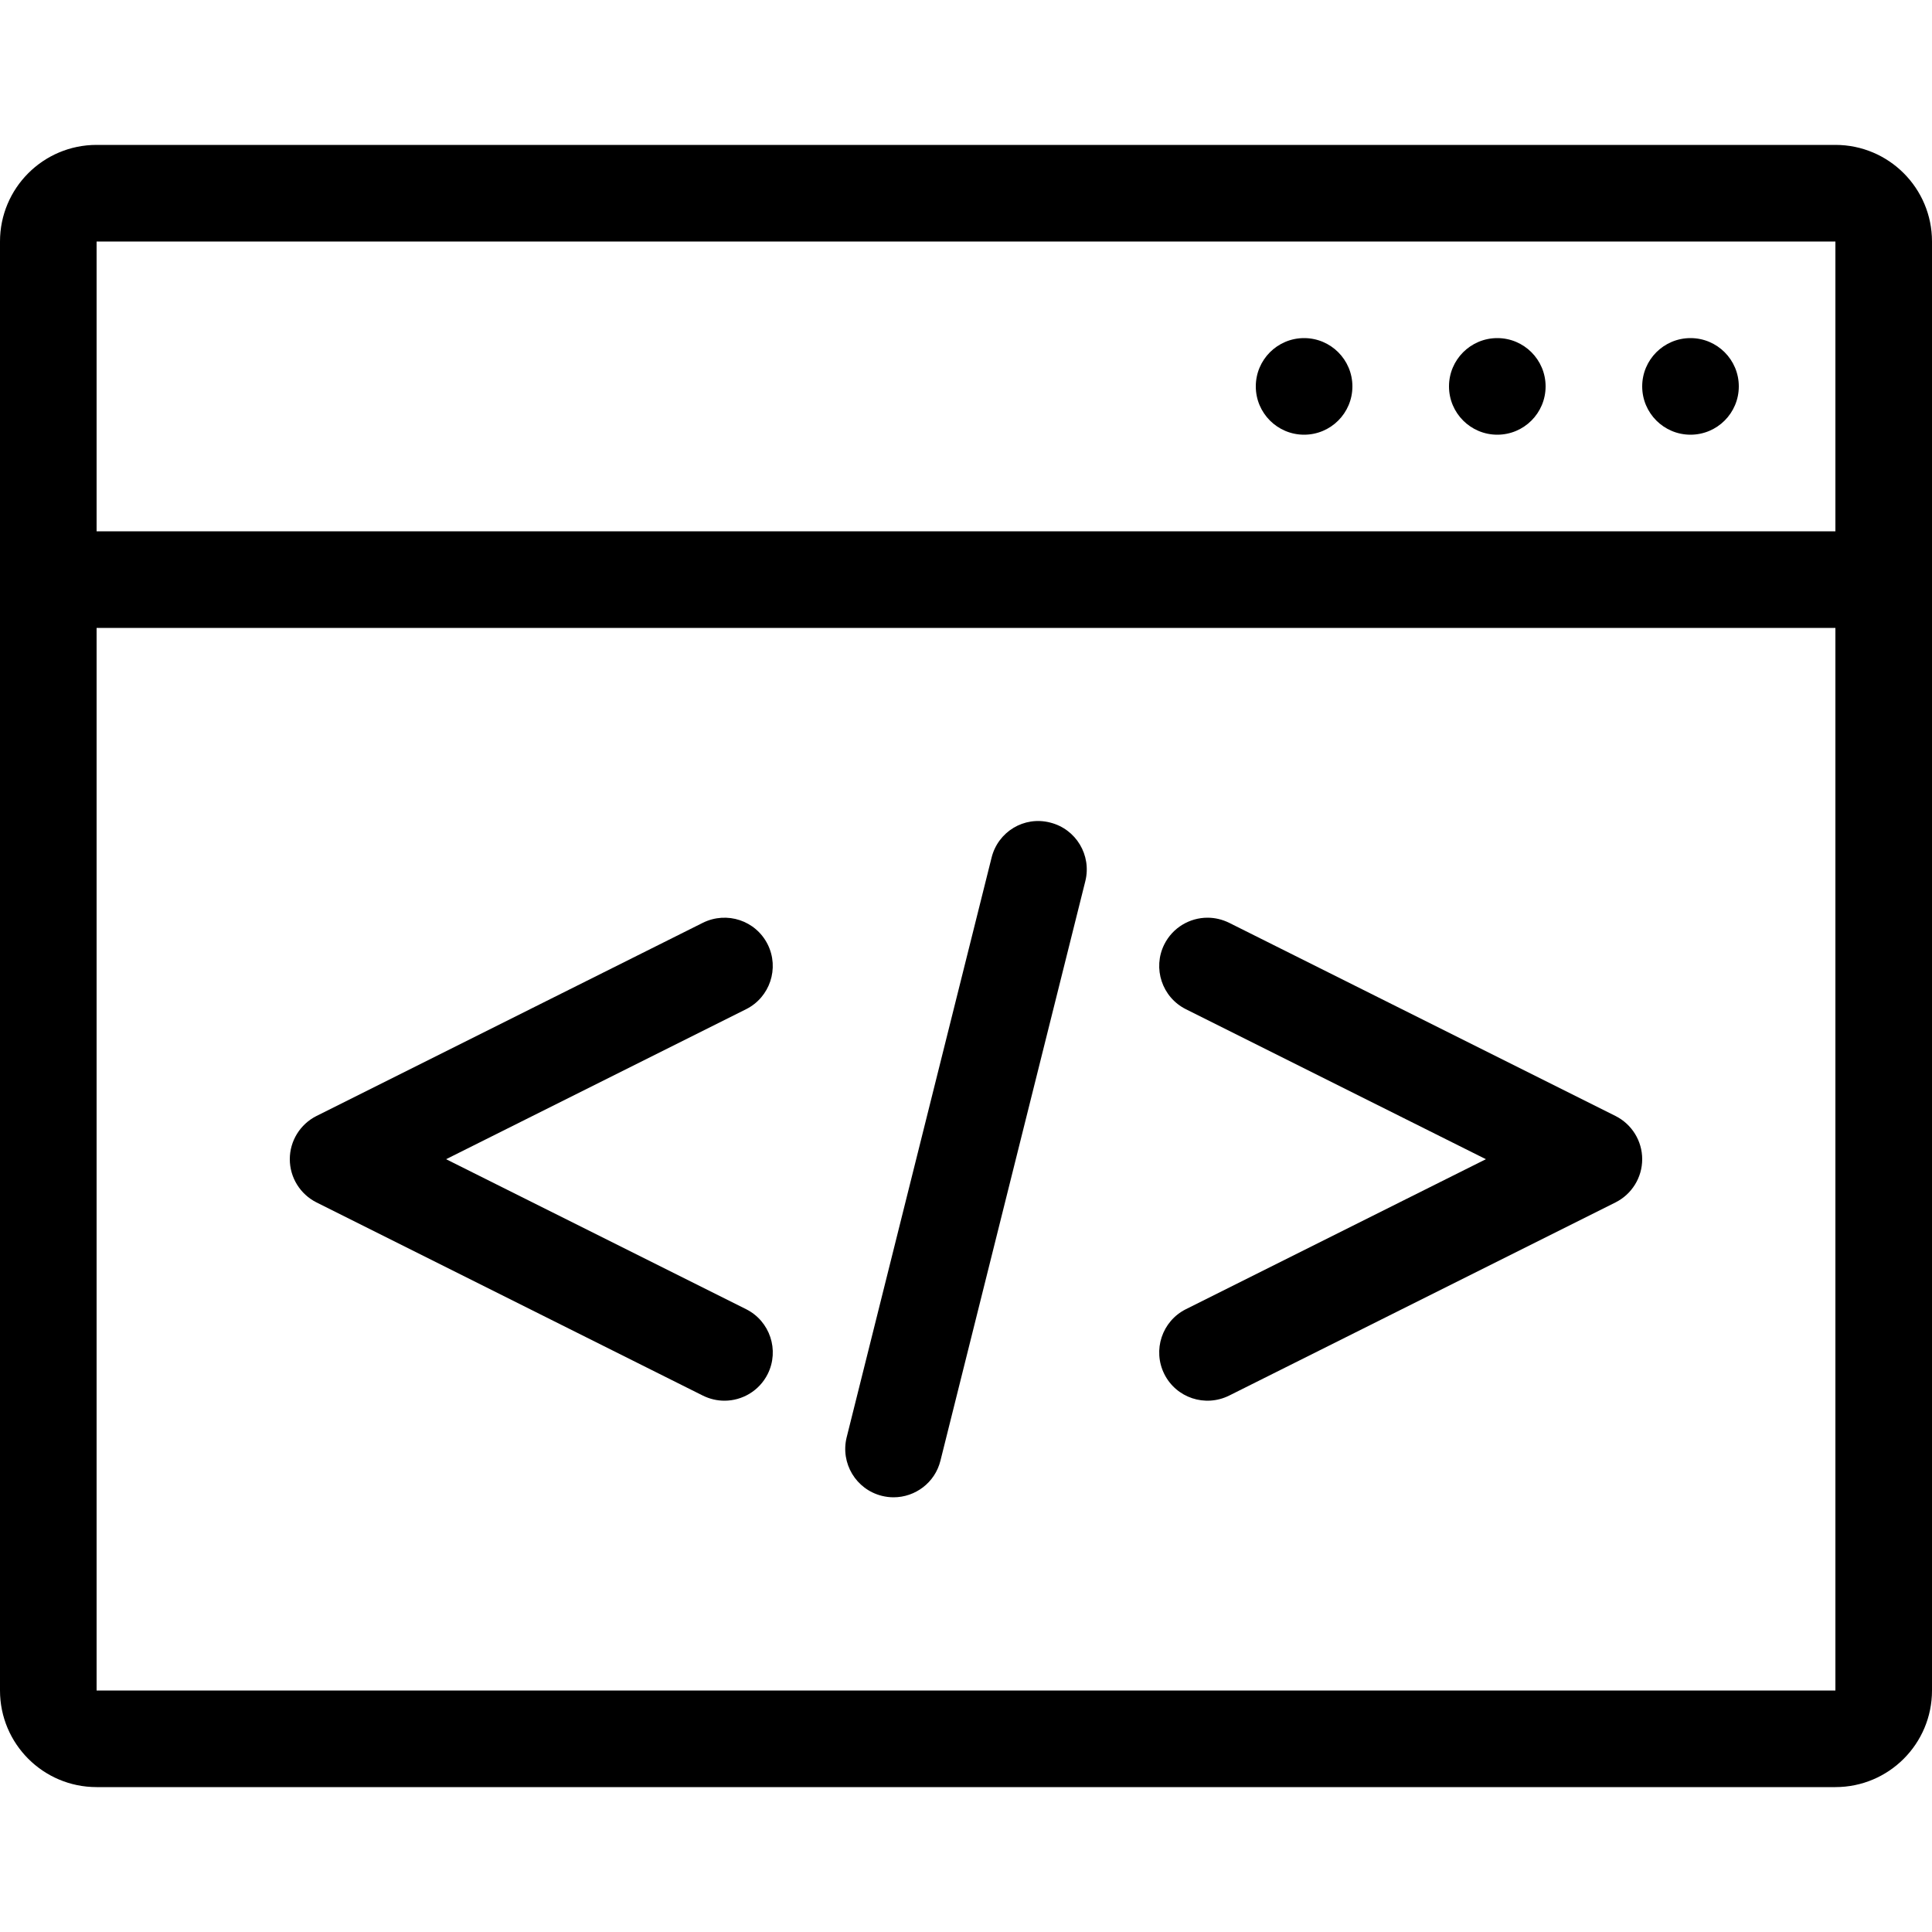
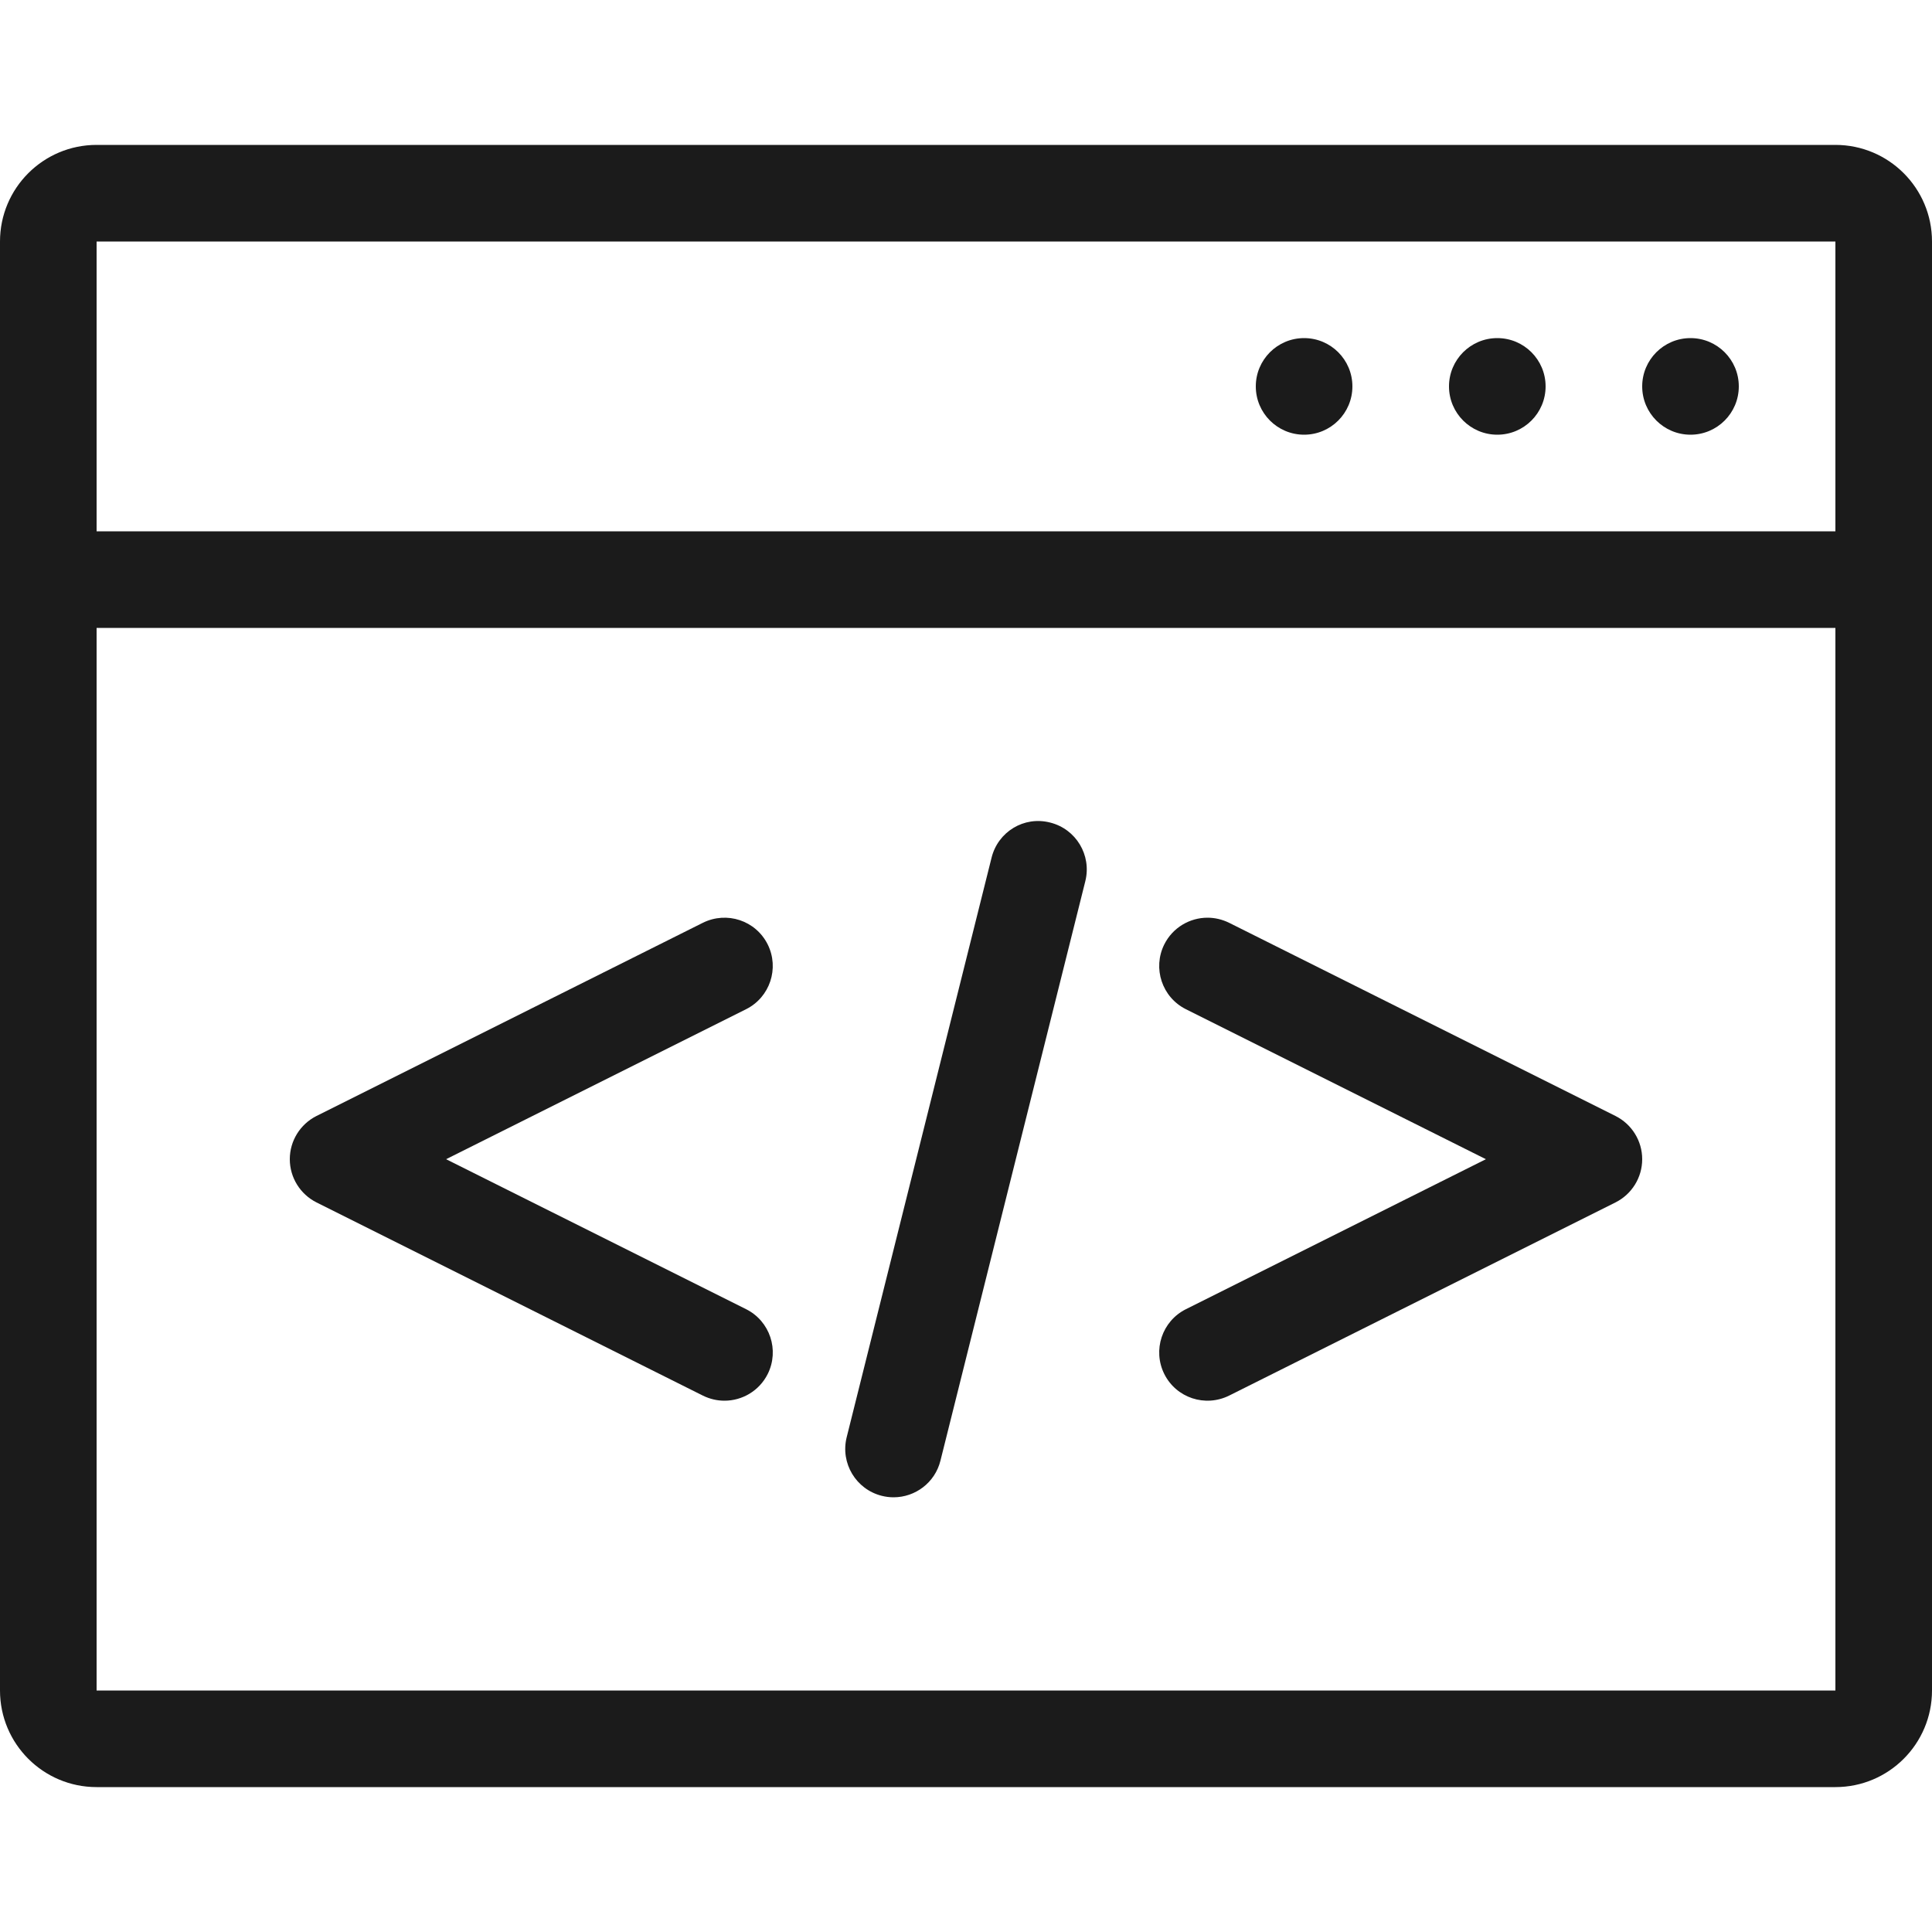
- <svg xmlns="http://www.w3.org/2000/svg" fill="#000000" height="800px" width="800px" version="1.1" id="Layer_1" viewBox="0 0 512 512" xml:space="preserve">
+ <svg xmlns="http://www.w3.org/2000/svg" fill="#1b1b1b" height="800px" width="800px" version="1.1" id="Layer_1" viewBox="0 0 512 512" xml:space="preserve">
  <g>
    <g>
      <path d="M486.4,38.4H25.6C11.46,38.4,0,49.86,0,64v384c0,14.14,11.46,25.6,25.6,25.6h460.8c14.14,0,25.6-11.46,25.6-25.6V64    C512,49.86,500.54,38.4,486.4,38.4z M486.4,448H25.6V166.4h460.8V448z M486.4,140.8H25.6V64h460.8V140.8z" />
    </g>
  </g>
  <g>
    <g>
      <circle cx="448" cy="102.4" r="12.8" />
    </g>
  </g>
  <g>
    <g>
      <circle cx="396.8" cy="102.4" r="12.8" />
    </g>
  </g>
  <g>
    <g>
      <circle cx="345.6" cy="102.4" r="12.8" />
    </g>
  </g>
  <g>
    <g>
      <path d="M278.298,217.984c-6.929-1.783-13.824,2.449-15.522,9.31l-38.4,153.6c-1.698,6.852,2.449,13.807,9.327,15.522    c1.05,0.256,2.074,0.384,3.098,0.384c5.751,0,10.974-3.874,12.425-9.702l38.4-153.6    C289.323,226.645,285.175,219.699,278.298,217.984z" />
    </g>
  </g>
  <g>
    <g>
      <path d="M197.726,346.948L118.221,307.2l79.497-39.748c6.323-3.166,8.875-10.846,5.726-17.178    c-3.174-6.34-10.829-8.866-17.178-5.726l-102.4,51.2c-4.318,2.176-7.066,6.605-7.066,11.452s2.748,9.276,7.074,11.452l102.4,51.2    c1.852,0.913,3.797,1.348,5.726,1.348c4.676,0,9.199-2.586,11.452-7.074C206.601,357.803,204.049,350.114,197.726,346.948z" />
    </g>
  </g>
  <g>
    <g>
      <path d="M428.126,295.748l-102.4-51.2c-1.852-0.905-3.797-1.348-5.726-1.348c-4.676,0-9.199,2.586-11.452,7.074    c-3.149,6.323-0.597,14.012,5.726,17.178l79.505,39.748l-79.497,39.748c-6.332,3.166-8.883,10.854-5.734,17.178    c3.174,6.34,10.829,8.866,17.178,5.726l102.4-51.2c4.326-2.176,7.074-6.596,7.074-11.452S432.452,297.924,428.126,295.748z" />
    </g>
  </g>
</svg>
